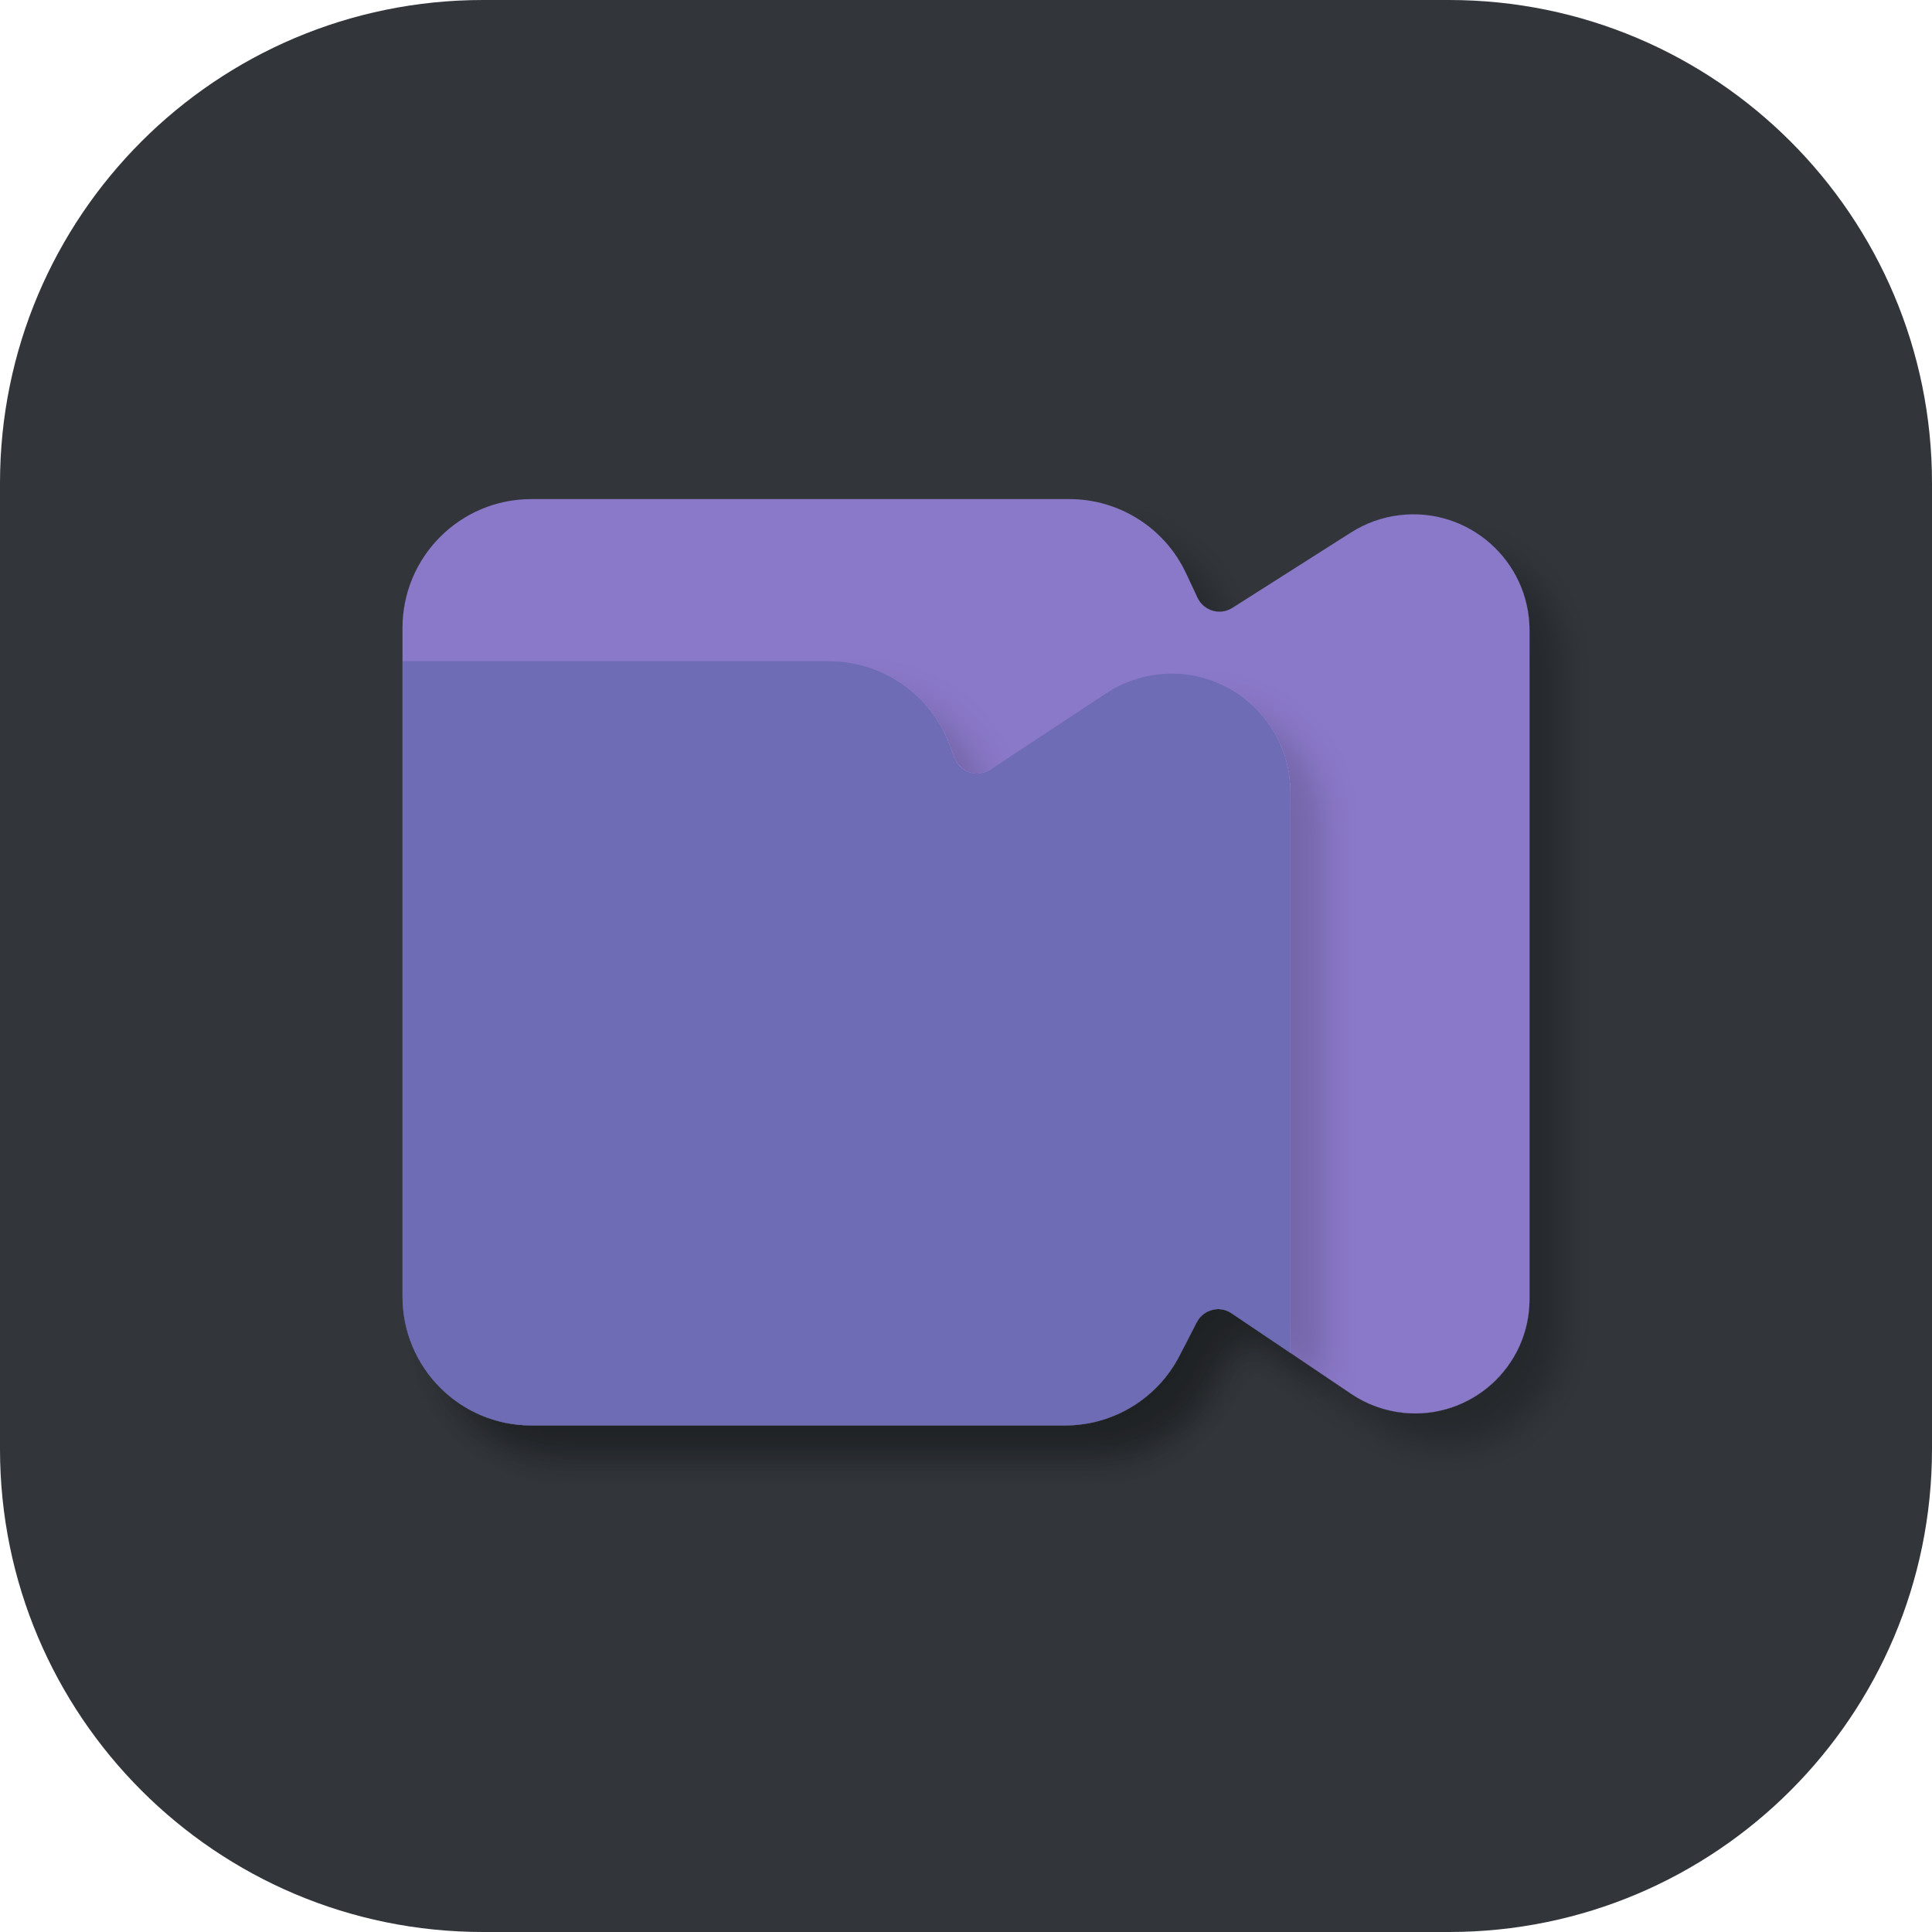
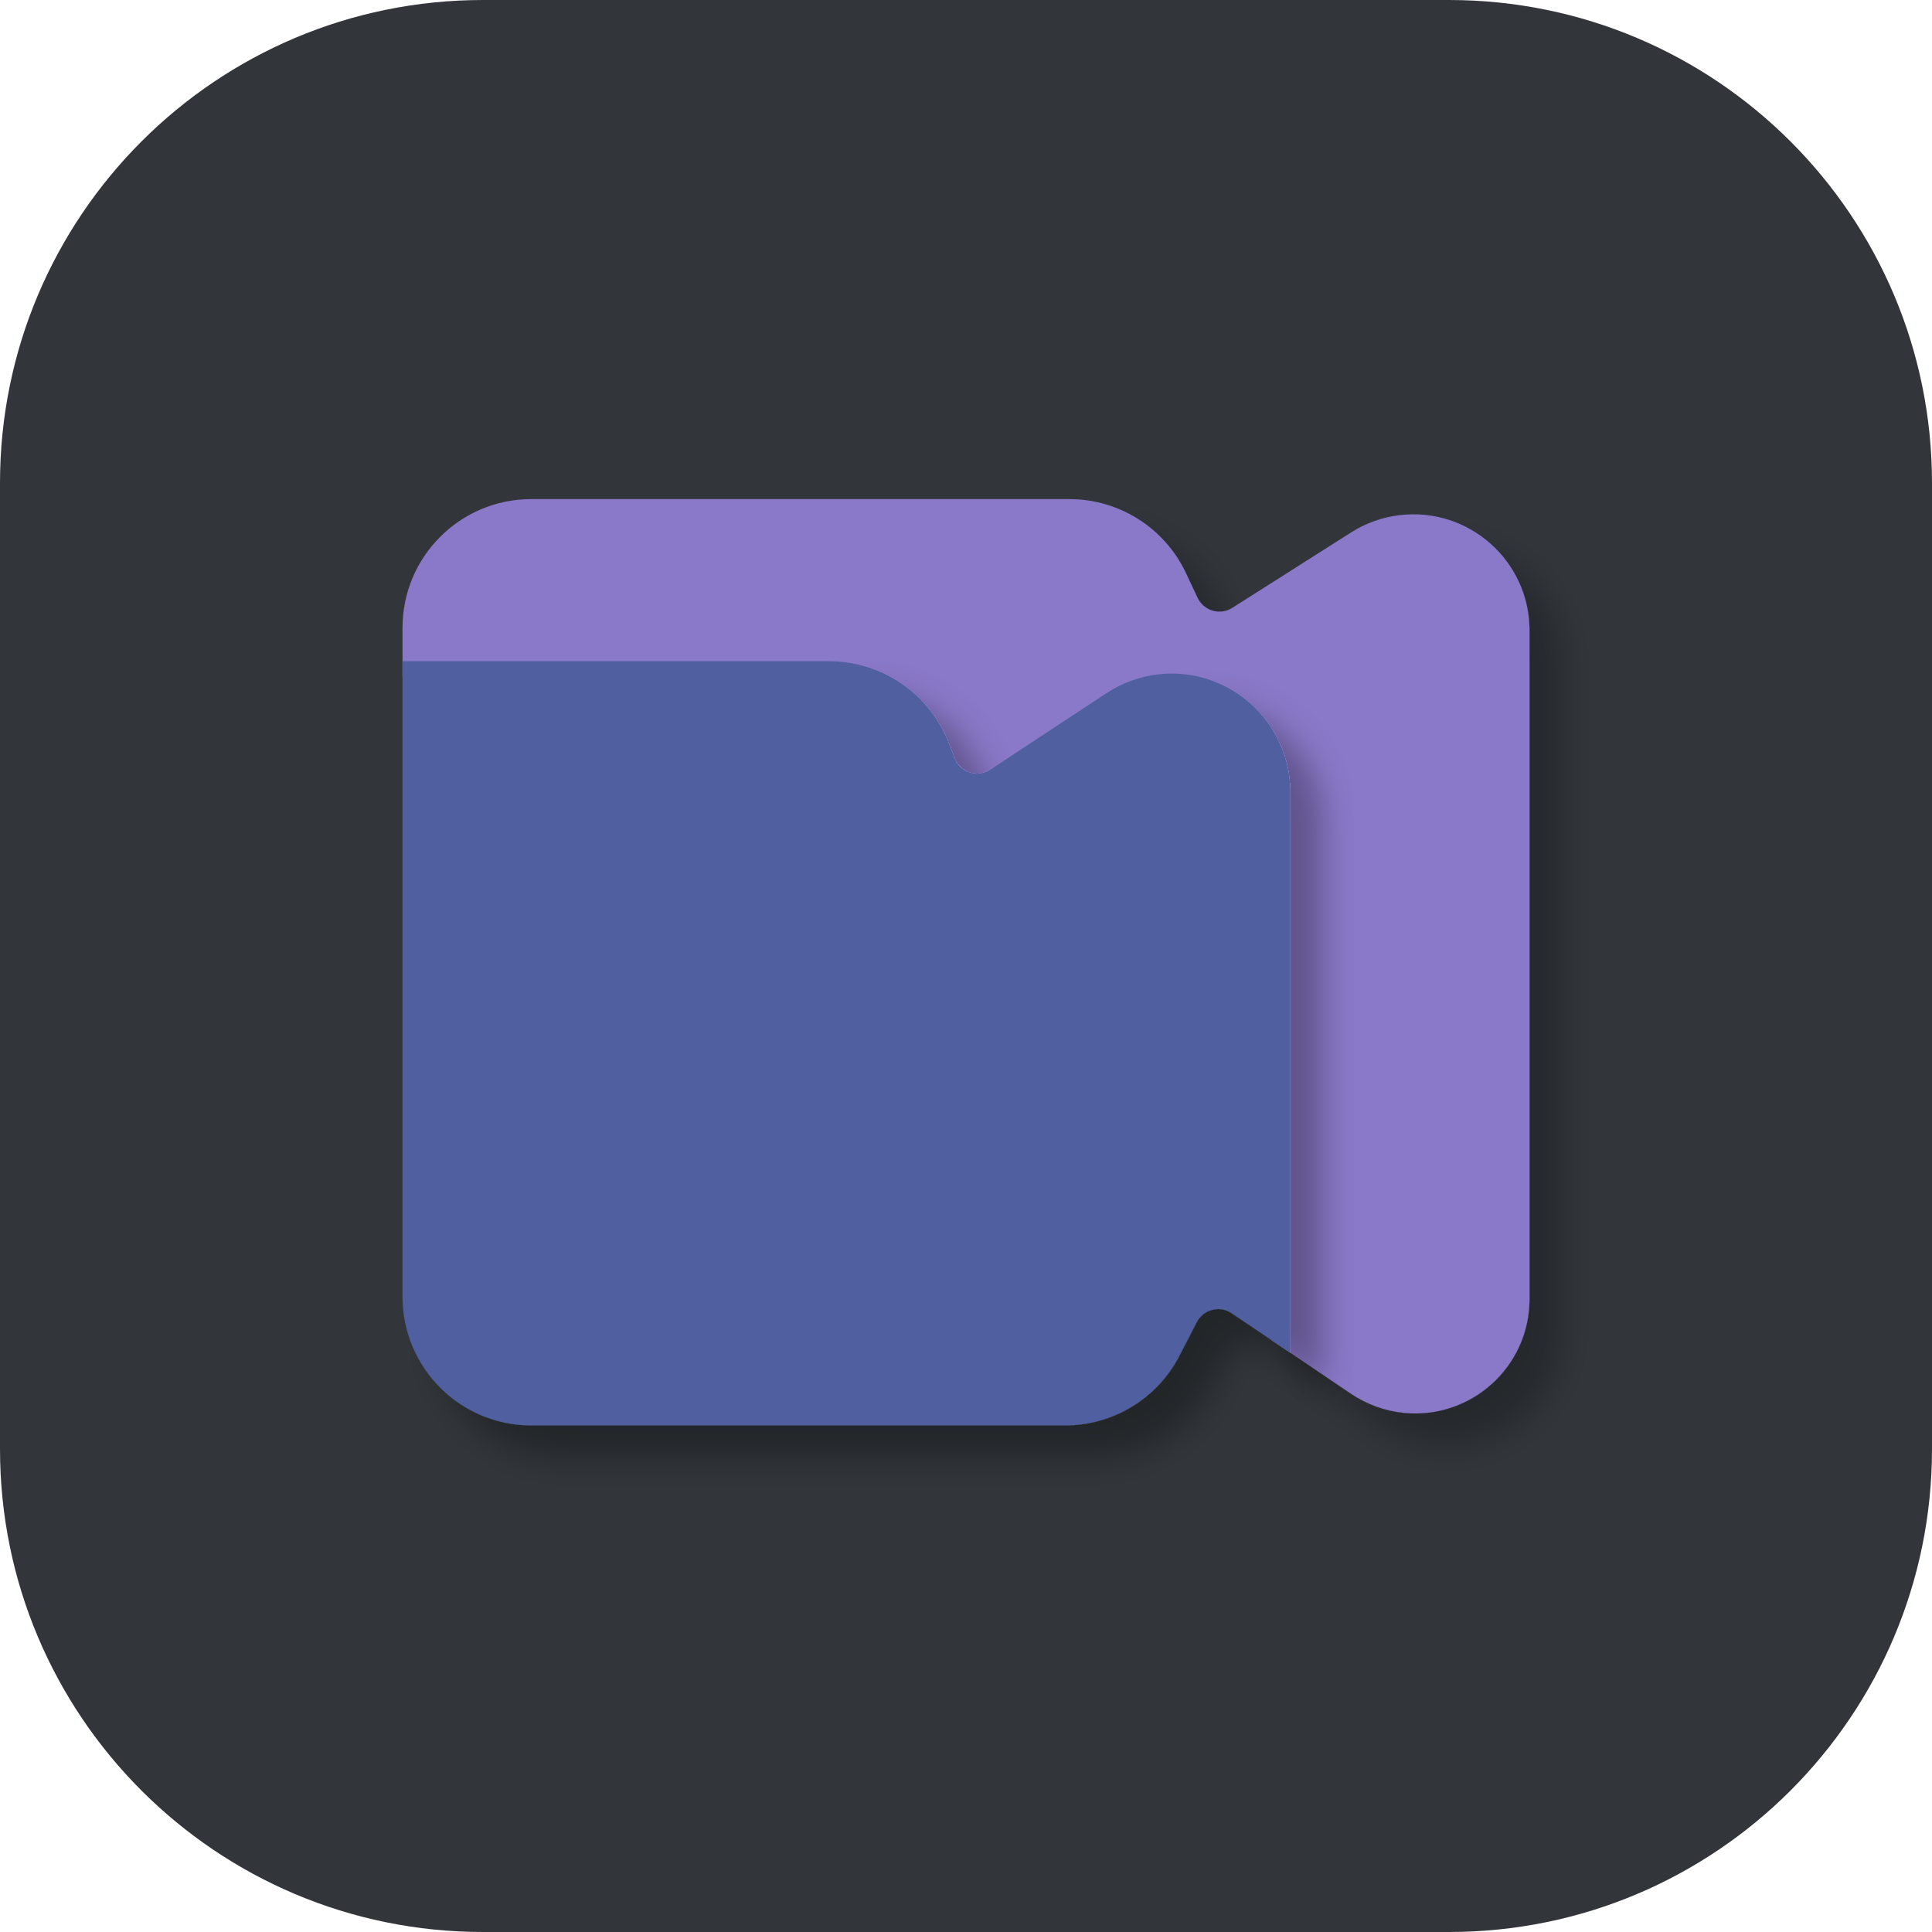
<svg xmlns="http://www.w3.org/2000/svg" width="24" height="24" viewBox="0 0 24 24" fill="none">
  <rect width="24" height="24" rx="6" fill="#32363B" />
-   <g filter="url(#filter0_d_148_197)">
-     <path d="M5 7.8C5 6.917 5.716 6.2 6.6 6.2H13.284C13.905 6.2 14.47 6.559 14.733 7.121L14.876 7.426C14.953 7.589 15.156 7.649 15.308 7.552L16.784 6.614C16.965 6.499 17.168 6.426 17.381 6.4C18.241 6.294 19 6.965 19 7.832V16.138C19 16.978 18.274 17.634 17.438 17.551C17.205 17.527 16.98 17.447 16.785 17.315L15.3 16.314C15.152 16.213 14.948 16.265 14.866 16.425L14.652 16.84C14.378 17.372 13.829 17.707 13.23 17.707H6.6C5.716 17.707 5 16.991 5 16.107V7.8Z" fill="#8A78C8" />
+   <g filter="url(#filter0_d_289_1136)">
+     <path d="M13.284 6.2C13.905 6.2 14.47 6.559 14.733 7.121L14.876 7.425C14.953 7.589 15.156 7.648 15.308 7.551L16.784 6.614C16.965 6.499 17.168 6.426 17.381 6.4C18.241 6.294 19 6.965 19 7.831V16.137C19 16.978 18.274 17.634 17.438 17.551C17.204 17.527 16.98 17.446 16.785 17.315L15.8 16.65L15.827 9.84C15.827 8.969 15.275 8.489 14.409 8.575C14.172 8.599 13.944 8.68 13.745 8.811L12.302 9.761C12.142 9.867 11.925 9.797 11.856 9.618L11.791 9.445C11.555 8.824 10.959 8.414 10.295 8.414H5L5 7.8C5 6.916 5.716 6.2 6.6 6.2H13.284Z" fill="#8A78C8" />
  </g>
-   <g opacity="0.5" filter="url(#filter1_d_148_197)">
-     <path d="M16.027 16.804V9.841C16.027 8.97 15.275 8.289 14.409 8.376C14.172 8.399 13.944 8.48 13.745 8.611L12.302 9.562C12.142 9.667 11.925 9.597 11.857 9.418L11.791 9.245C11.555 8.624 10.959 8.214 10.295 8.214H5V16.107C5 16.991 5.716 17.707 6.6 17.707H13.23C13.829 17.707 14.378 17.372 14.652 16.84L14.866 16.425C14.948 16.265 15.151 16.213 15.3 16.314L16.027 16.804Z" fill="#4F5F9F" />
+   <g filter="url(#filter1_d_289_1136)">
+     <path d="M16.027 16.803V9.841C16.027 8.97 15.275 8.289 14.409 8.375C14.172 8.399 13.944 8.48 13.745 8.611L12.302 9.561C12.142 9.667 11.925 9.597 11.857 9.418L11.791 9.245C11.555 8.624 10.959 8.214 10.295 8.214H5V16.107C5 16.991 5.716 17.707 6.6 17.707H13.23C13.829 17.707 14.378 17.372 14.652 16.84L14.866 16.425C14.948 16.265 15.151 16.213 15.3 16.313L16.027 16.803Z" fill="#4F5F9F" />
  </g>
  <defs>
-     <filter id="filter0_d_148_197" x="5" y="6.2" width="14.8" height="12.307" filterUnits="userSpaceOnUse" color-interpolation-filters="sRGB">
+     <filter id="filter0_d_289_1136" x="5" y="6.2" width="14.8" height="12.158" filterUnits="userSpaceOnUse" color-interpolation-filters="sRGB">
      <feFlood flood-opacity="0" result="BackgroundImageFix" />
      <feColorMatrix in="SourceAlpha" type="matrix" values="0 0 0 0 0 0 0 0 0 0 0 0 0 0 0 0 0 0 127 0" result="hardAlpha" />
      <feOffset dx="0.4" dy="0.4" />
      <feGaussianBlur stdDeviation="0.2" />
      <feComposite in2="hardAlpha" operator="out" />
      <feColorMatrix type="matrix" values="0 0 0 0 0 0 0 0 0 0 0 0 0 0 0 0 0 0 0.25 0" />
-       <feBlend mode="normal" in2="BackgroundImageFix" result="effect1_dropShadow_148_197" />
-       <feBlend mode="normal" in="SourceGraphic" in2="effect1_dropShadow_148_197" result="shape" />
+       <feBlend mode="normal" in2="BackgroundImageFix" result="effect1_dropShadow_289_1136" />
+       <feBlend mode="normal" in="SourceGraphic" in2="effect1_dropShadow_289_1136" result="shape" />
    </filter>
-     <filter id="filter1_d_148_197" x="5" y="8.214" width="11.827" height="10.293" filterUnits="userSpaceOnUse" color-interpolation-filters="sRGB">
+     <filter id="filter1_d_289_1136" x="5" y="8.214" width="11.827" height="10.293" filterUnits="userSpaceOnUse" color-interpolation-filters="sRGB">
      <feFlood flood-opacity="0" result="BackgroundImageFix" />
      <feColorMatrix in="SourceAlpha" type="matrix" values="0 0 0 0 0 0 0 0 0 0 0 0 0 0 0 0 0 0 127 0" result="hardAlpha" />
      <feOffset dx="0.4" dy="0.4" />
      <feGaussianBlur stdDeviation="0.2" />
      <feComposite in2="hardAlpha" operator="out" />
      <feColorMatrix type="matrix" values="0 0 0 0 0 0 0 0 0 0 0 0 0 0 0 0 0 0 0.3 0" />
-       <feBlend mode="normal" in2="BackgroundImageFix" result="effect1_dropShadow_148_197" />
-       <feBlend mode="normal" in="SourceGraphic" in2="effect1_dropShadow_148_197" result="shape" />
+       <feBlend mode="normal" in2="BackgroundImageFix" result="effect1_dropShadow_289_1136" />
+       <feBlend mode="normal" in="SourceGraphic" in2="effect1_dropShadow_289_1136" result="shape" />
    </filter>
  </defs>
</svg>
